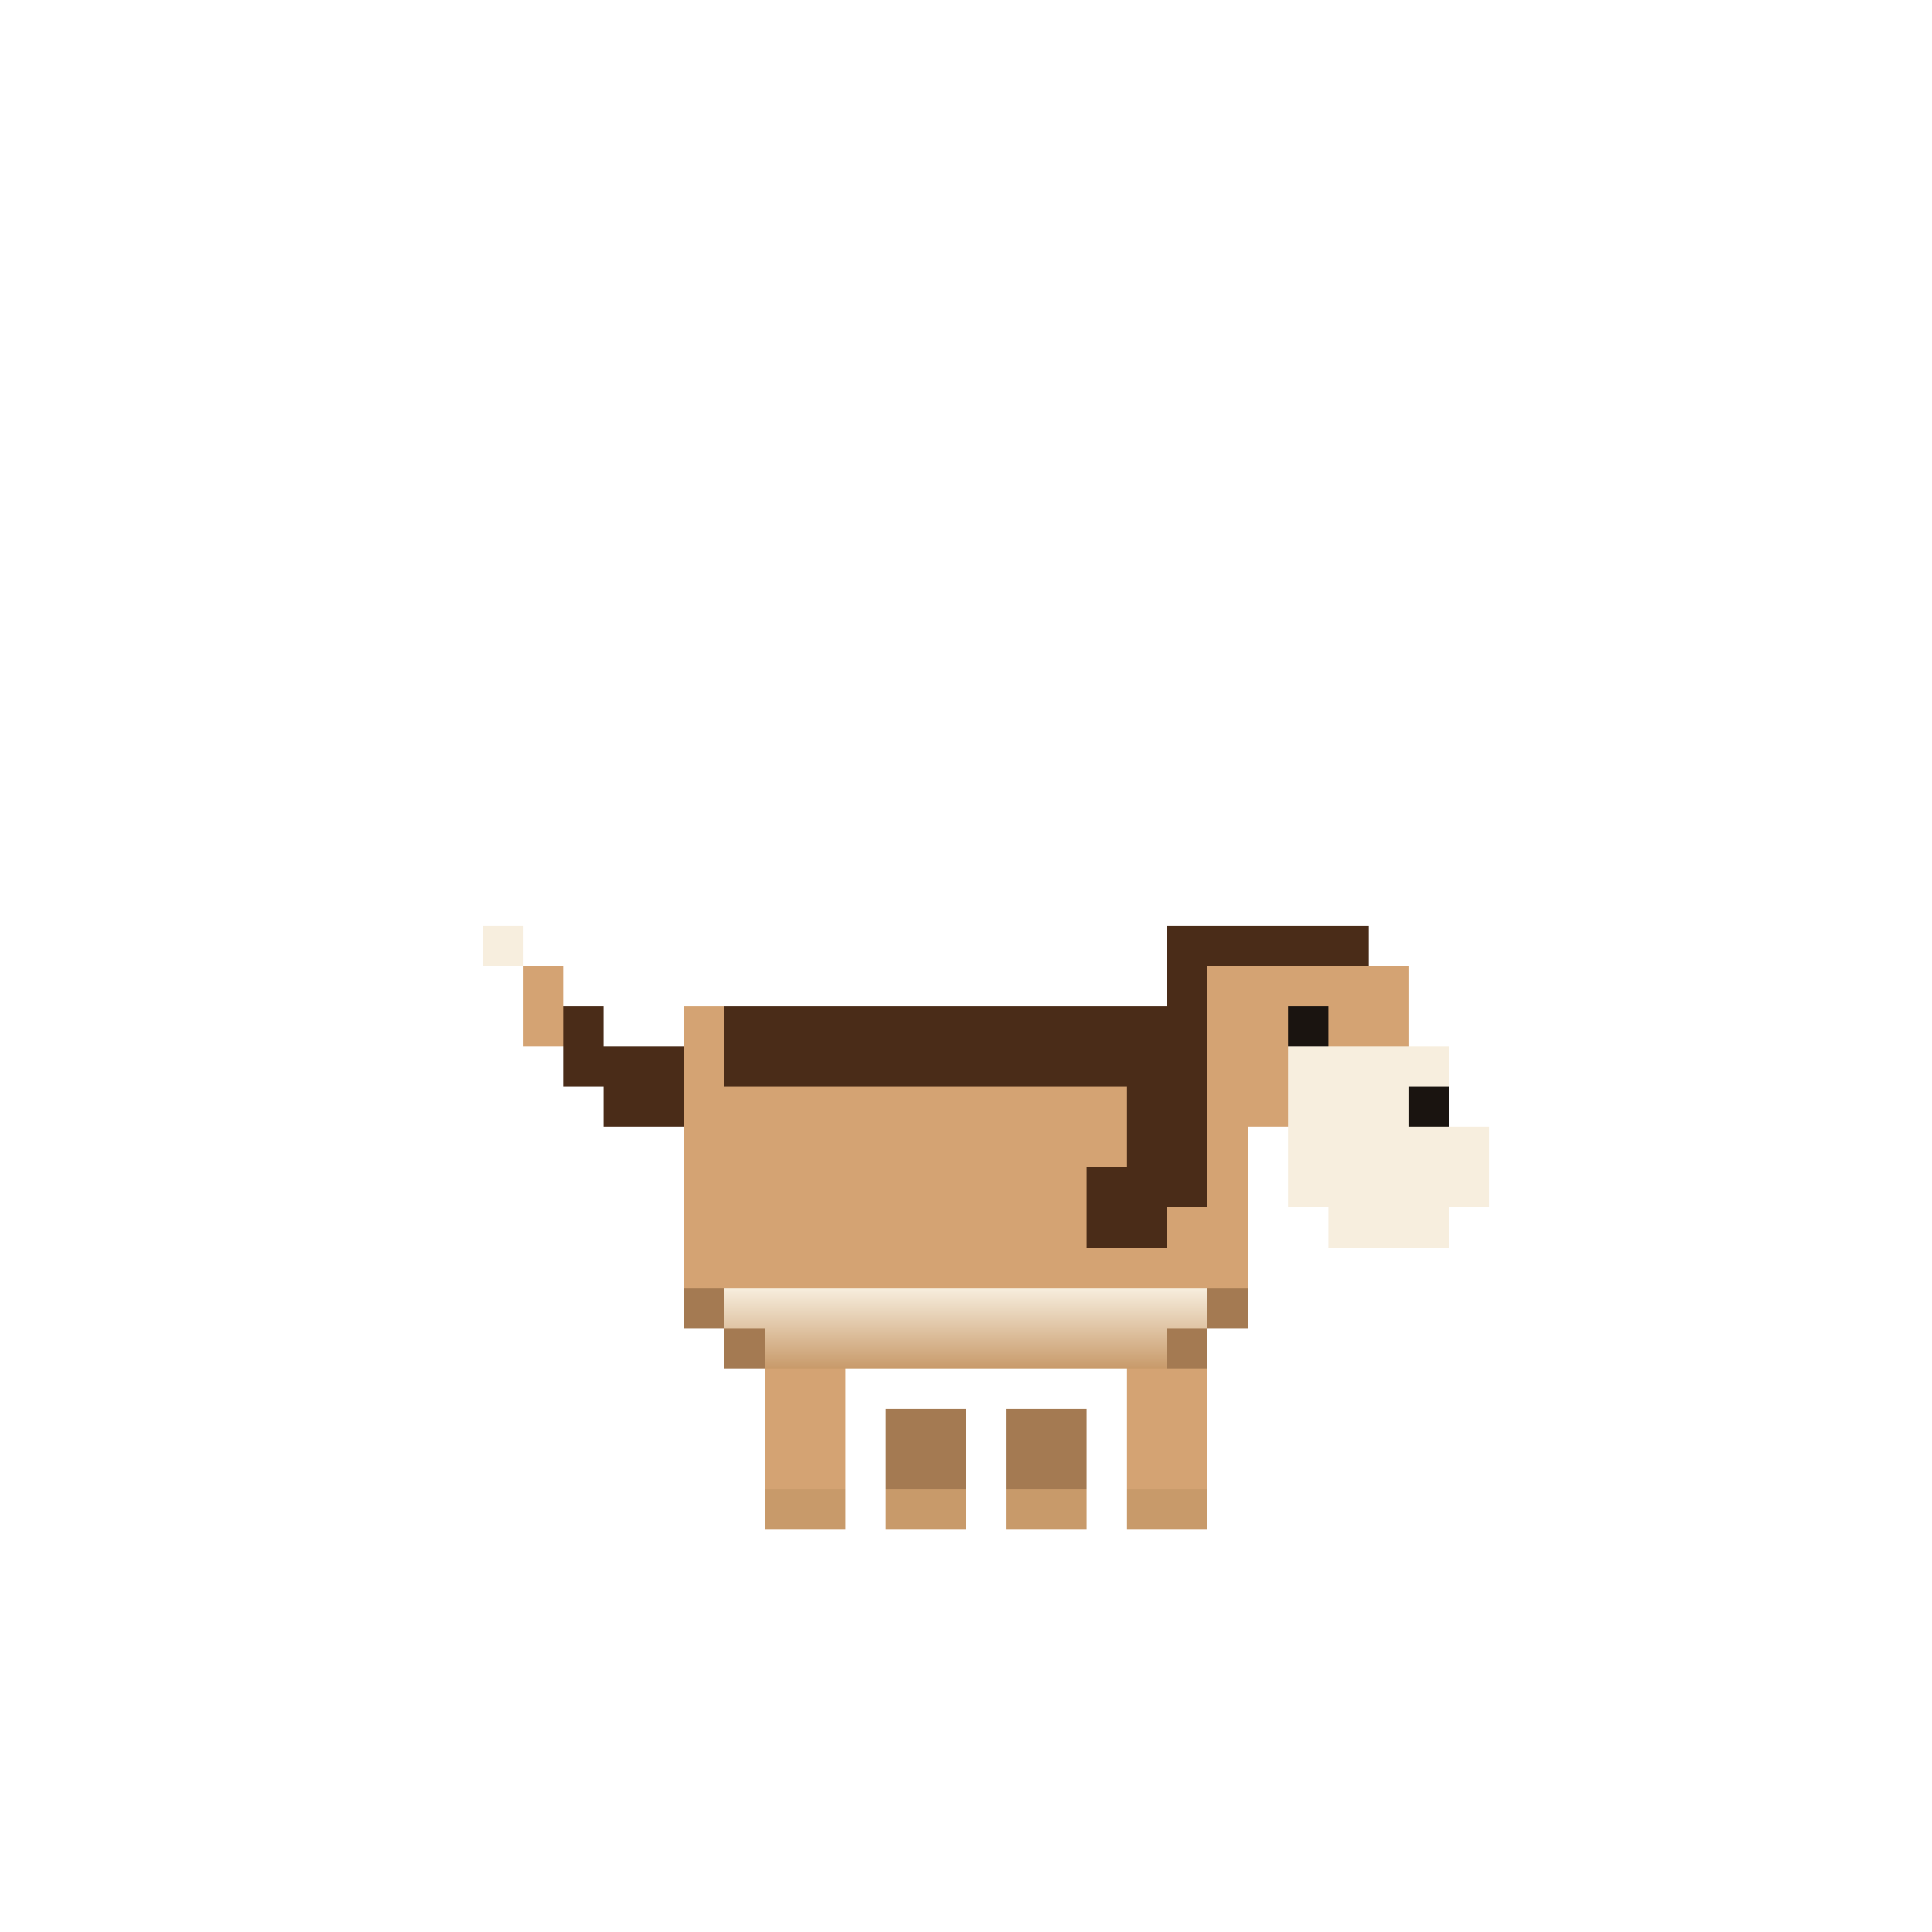
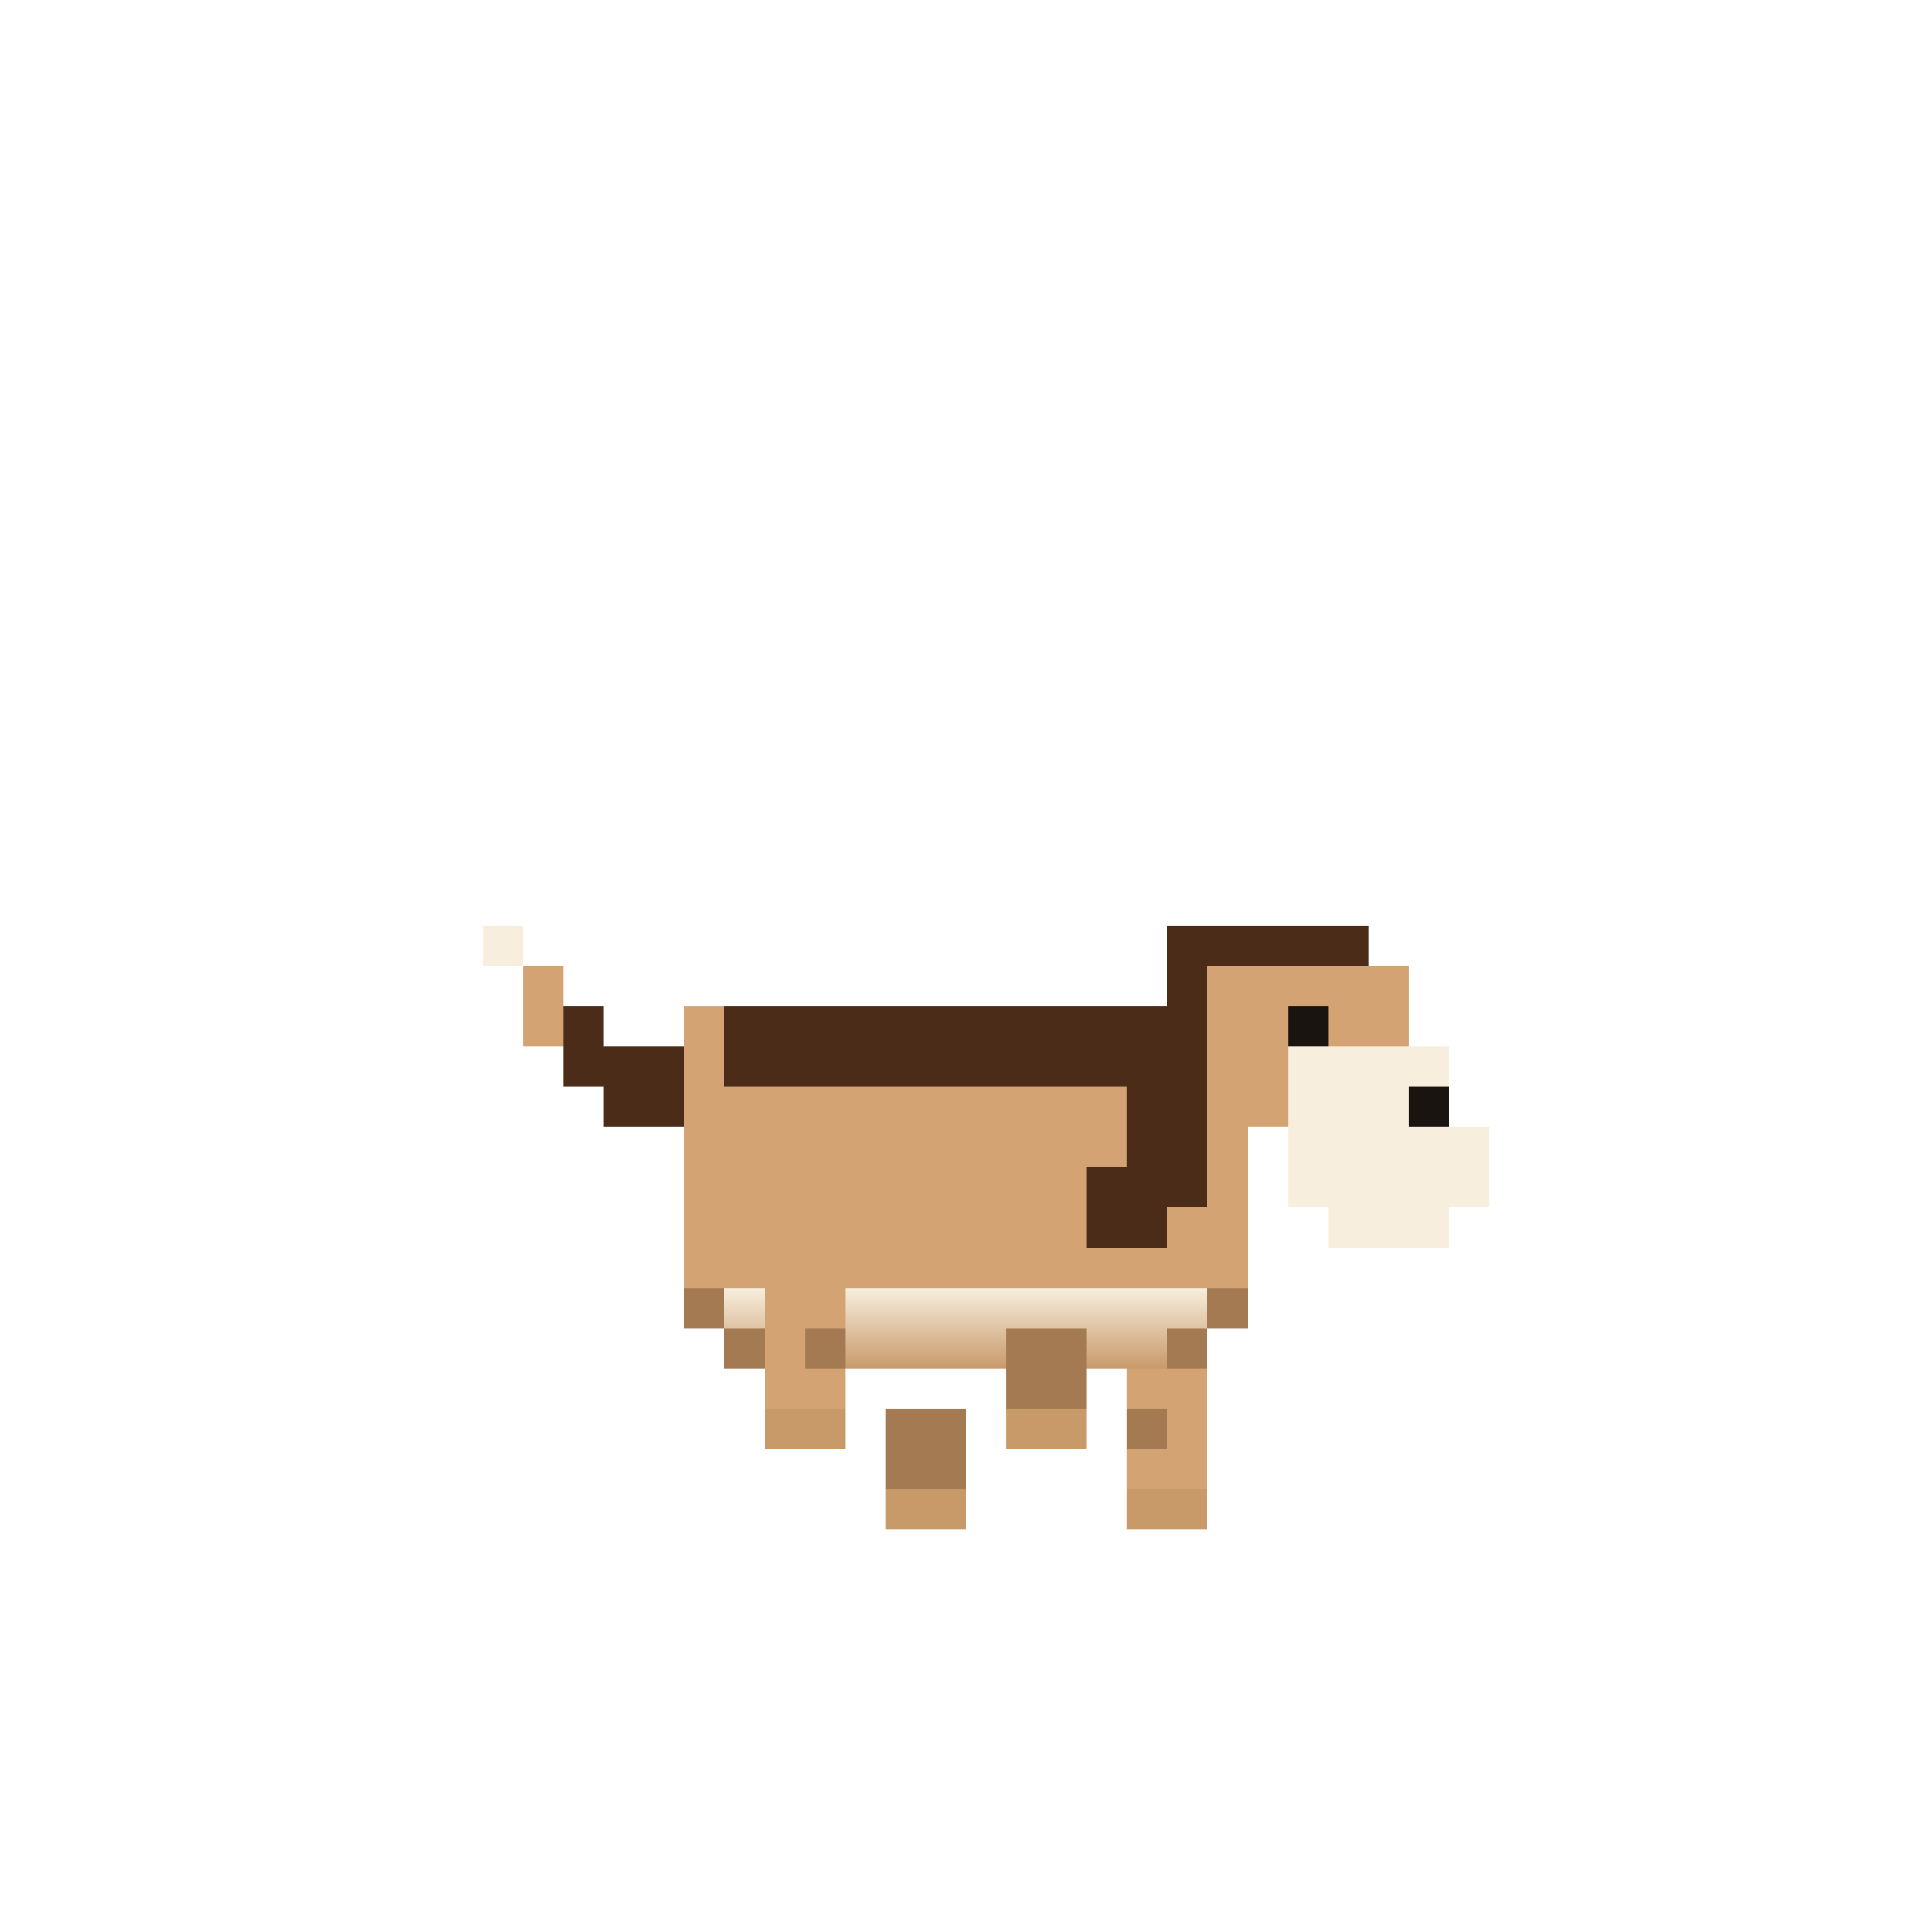
<svg xmlns="http://www.w3.org/2000/svg" viewBox="0 0 48 48" shape-rendering="crispEdges">
  <defs>
    <linearGradient id="belly" x1="0" y1="32" x2="0" y2="34" gradientUnits="userSpaceOnUse" spreadMethod="pad">
      <stop offset="0" stop-color="#f7eede" />
      <stop offset="1" stop-color="#c89a6a" />
    </linearGradient>
  </defs>
  <rect x="18" y="25" width="11" height="2" fill="#4a2c18" />
  <rect x="17" y="25" width="1" height="2" fill="#d4a373" />
  <rect x="29" y="25" width="2" height="2" fill="#d4a373" />
  <rect x="17" y="27" width="14" height="2" fill="#d4a373" />
  <rect x="17" y="29" width="14" height="3" fill="#d4a373" />
  <rect x="17" y="32" width="1" height="1" fill="#a47a52" />
  <rect x="30" y="32" width="1" height="1" fill="#a47a52" />
  <rect x="18" y="32" width="12" height="1" fill="url(#belly)" />
  <rect x="18" y="33" width="1" height="1" fill="#a47a52" />
  <rect x="29" y="33" width="1" height="1" fill="#a47a52" />
  <rect x="19" y="33" width="10" height="1" fill="url(#belly)" />
  <rect x="29" y="23" width="2" height="2" fill="#4a2c18" />
  <rect x="28" y="25" width="2" height="5" fill="#4a2c18" />
  <rect x="27" y="29" width="2" height="2" fill="#4a2c18" />
  <rect x="30" y="23" width="4" height="1" fill="#4a2c18" />
  <rect x="30" y="24" width="5" height="2" fill="#d4a373" />
  <rect x="30" y="26" width="2" height="2" fill="#d4a373" />
  <rect x="32" y="26" width="4" height="2" fill="url(#belly)" />
  <rect x="32" y="28" width="5" height="2" fill="url(#belly)" />
  <rect x="33" y="30" width="3" height="1" fill="url(#belly)" />
  <rect x="32" y="25" width="1" height="1" fill="#1a1410" />
  <rect x="35" y="27" width="1" height="1" fill="#1a1410" />
  <rect x="15" y="26" width="2" height="2" fill="#4a2c18" />
  <rect x="14" y="25" width="1" height="2" fill="#4a2c18" />
  <rect x="13" y="24" width="1" height="2" fill="#d4a373" />
  <rect x="12" y="23" width="1" height="1" fill="url(#belly)" />
-   <rect x="19" y="34" width="2" height="3" fill="#d4a373" />
-   <rect x="19" y="37" width="2" height="1" fill="url(#belly)" />
+   <rect x="19" y="32" width="2" height="3" fill="#d4a373" />
+   <rect x="20" y="33" width="1" height="1" fill="#a47a52" />
+   <rect x="19" y="35" width="2" height="1" fill="url(#belly)" />
  <rect x="22" y="35" width="2" height="2" fill="#a47a52" />
  <rect x="22" y="37" width="2" height="1" fill="url(#belly)" />
-   <rect x="25" y="35" width="2" height="2" fill="#a47a52" />
-   <rect x="25" y="37" width="2" height="1" fill="url(#belly)" />
+   <rect x="25" y="33" width="2" height="2" fill="#a47a52" />
+   <rect x="25" y="35" width="2" height="1" fill="url(#belly)" />
  <rect x="28" y="34" width="2" height="3" fill="#d4a373" />
+   <rect x="28" y="35" width="1" height="1" fill="#a47a52" />
  <rect x="28" y="37" width="2" height="1" fill="url(#belly)" />
</svg>
